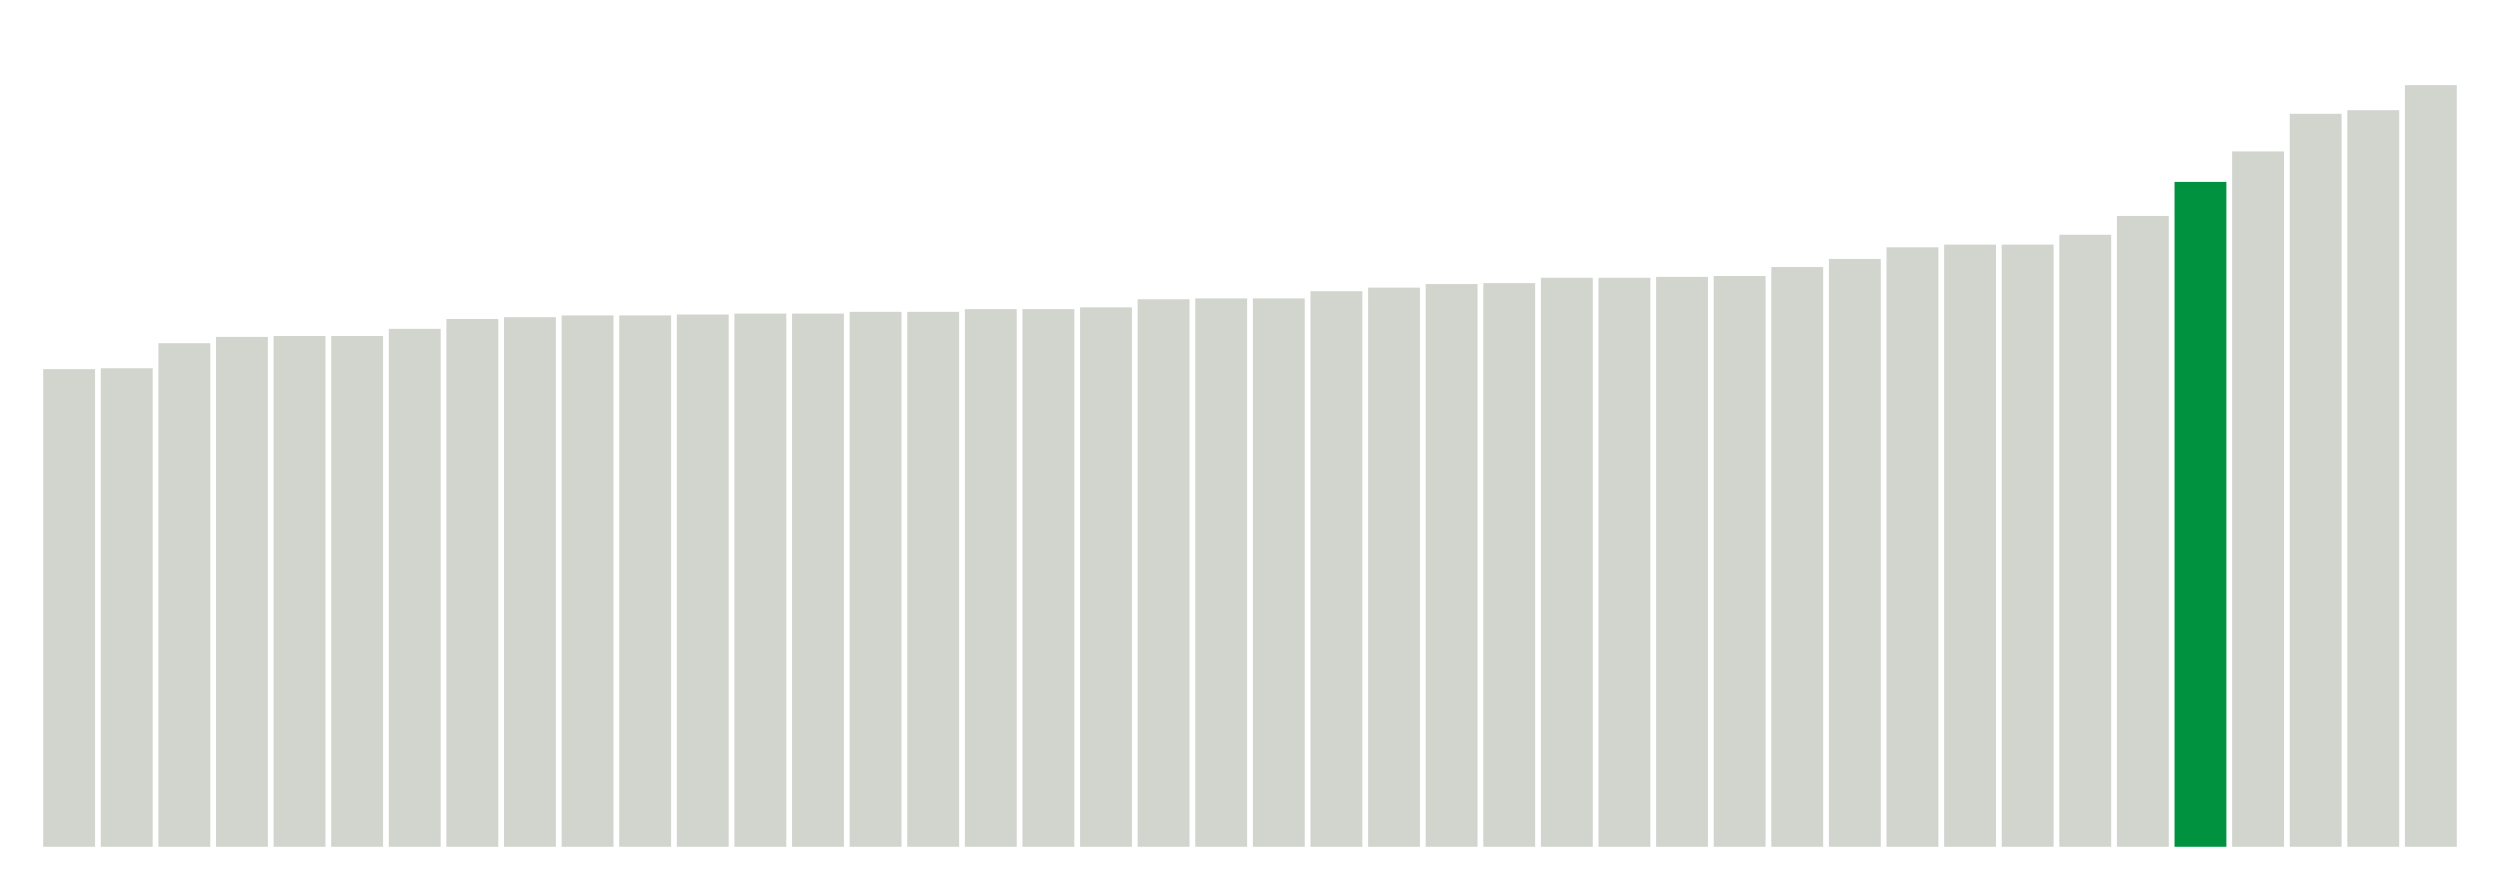
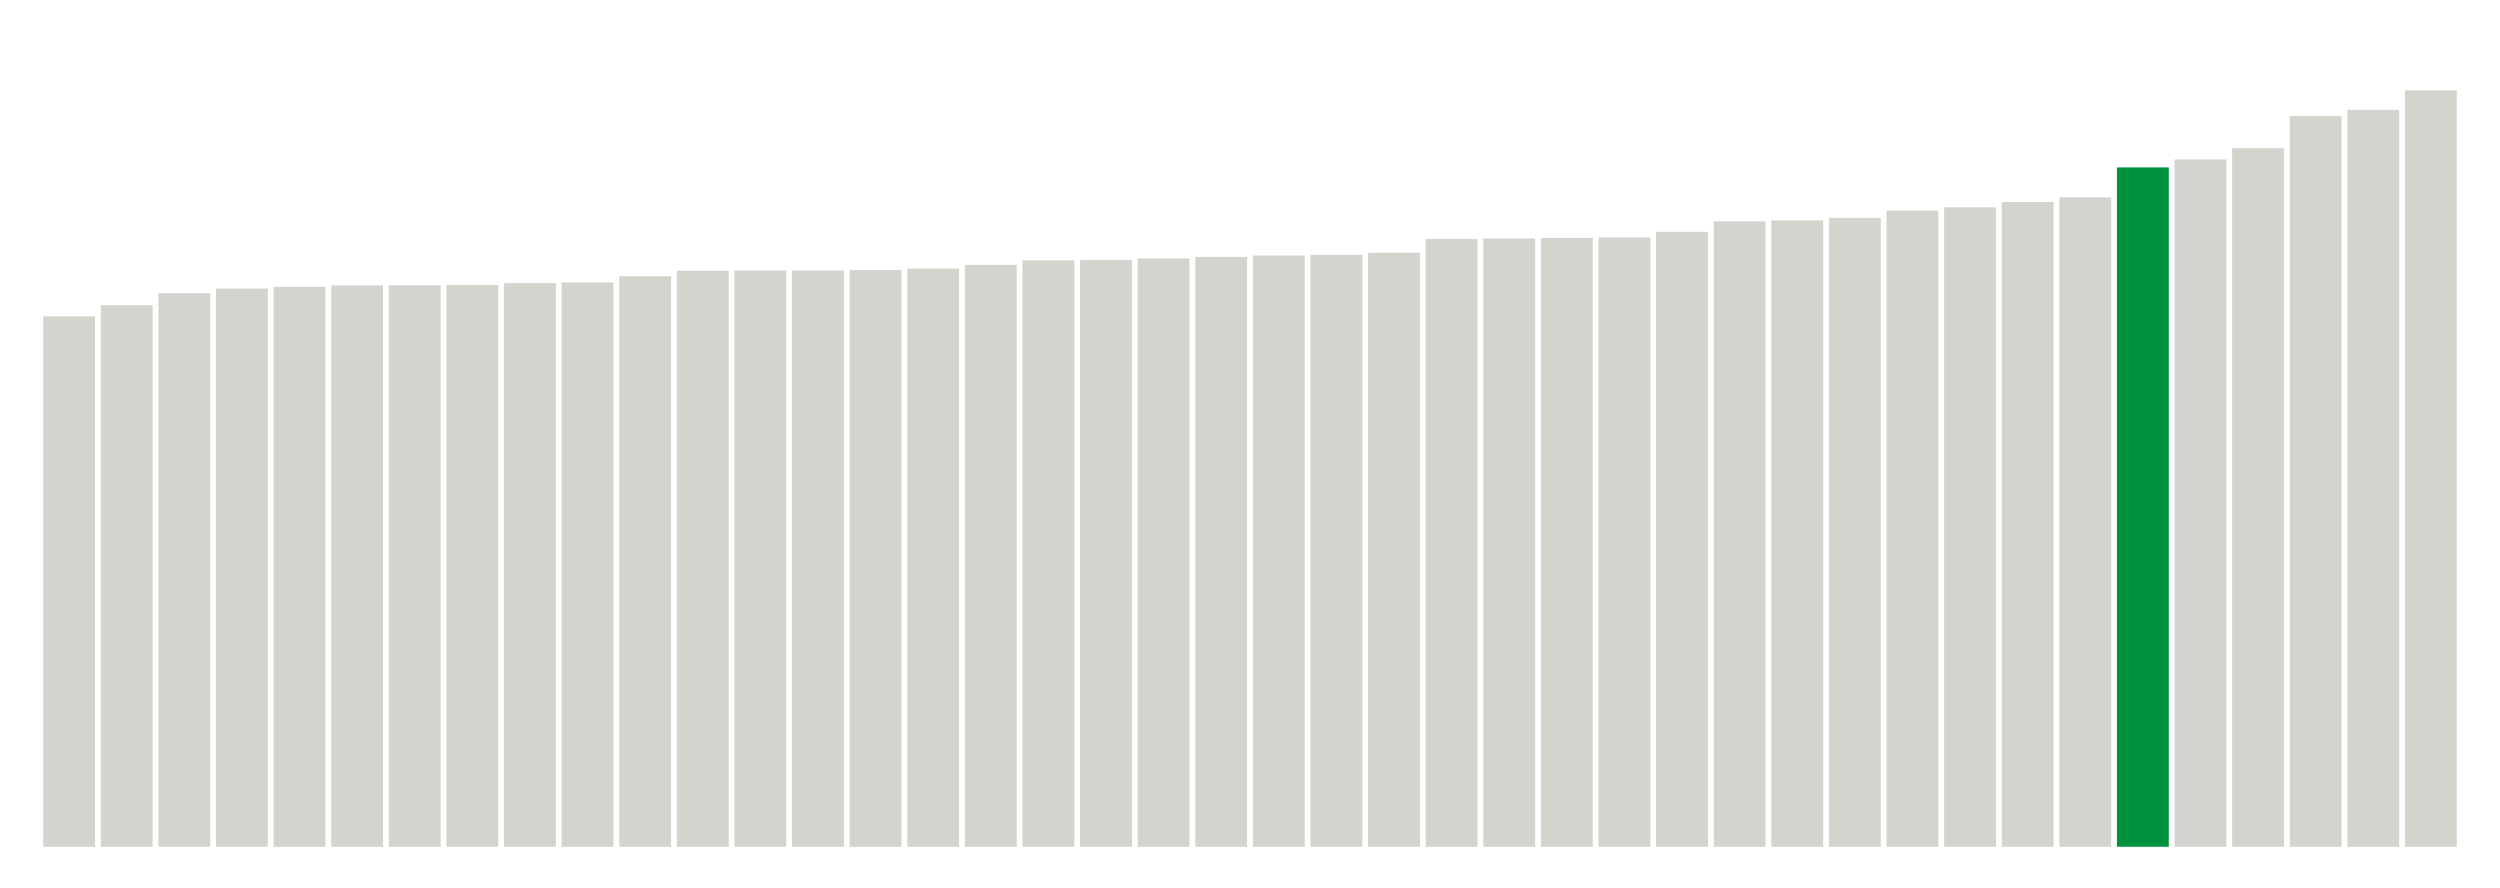
<svg xmlns="http://www.w3.org/2000/svg" version="1.1" class="marks" width="310" height="110">
  <g fill="none" stroke-miterlimit="10" transform="translate(5,5)">
    <g class="mark-group role-frame root" role="graphics-object" aria-roledescription="group mark container">
      <g transform="translate(0,0)">
        <path class="background" aria-hidden="true" d="M0,0h300v100h-300Z" stroke="#ddd" stroke-width="0" />
        <g>
          <g class="mark-rect role-mark marks" role="graphics-symbol" aria-roledescription="rect mark container">
-             <path d="M0.357,40.778h6.429v59.222h-6.429Z" fill="#D2D4CE" />
-             <path d="M7.5,40.667h6.429v59.333h-6.429Z" fill="#D2D4CE" />
-             <path d="M14.643,37.556h6.429v62.444h-6.429Z" fill="#D2D4CE" />
-             <path d="M21.786,36.778h6.429v63.222h-6.429Z" fill="#D2D4CE" />
-             <path d="M28.929,36.667h6.429v63.333h-6.429Z" fill="#D2D4CE" />
-             <path d="M36.071,36.667h6.429v63.333h-6.429Z" fill="#D2D4CE" />
-             <path d="M43.214,35.778h6.429v64.222h-6.429Z" fill="#D2D4CE" />
-             <path d="M50.357,34.556h6.429v65.444h-6.429Z" fill="#D2D4CE" />
-             <path d="M57.5,34.333h6.429v65.667h-6.429Z" fill="#D2D4CE" />
-             <path d="M64.643,34.111h6.429v65.889h-6.429Z" fill="#D2D4CE" />
-             <path d="M71.786,34.111h6.429v65.889h-6.429Z" fill="#D2D4CE" />
-             <path d="M78.929,34h6.429v66h-6.429Z" fill="#D2D4CE" />
-             <path d="M86.071,33.889h6.429v66.111h-6.429Z" fill="#D2D4CE" />
-             <path d="M93.214,33.889h6.429v66.111h-6.429Z" fill="#D2D4CE" />
-             <path d="M100.357,33.667h6.429v66.333h-6.429Z" fill="#D2D4CE" />
-             <path d="M107.5,33.667h6.429v66.333h-6.429Z" fill="#D2D4CE" />
-             <path d="M114.643,33.333h6.429v66.667h-6.429Z" fill="#D2D4CE" />
-             <path d="M121.786,33.333h6.429v66.667h-6.429Z" fill="#D2D4CE" />
-             <path d="M128.929,33.111h6.429v66.889h-6.429Z" fill="#D2D4CE" />
-             <path d="M136.071,32.111h6.429v67.889h-6.429Z" fill="#D2D4CE" />
-             <path d="M143.214,32h6.429v68h-6.429Z" fill="#D2D4CE" />
-             <path d="M150.357,32h6.429v68h-6.429Z" fill="#D2D4CE" />
-             <path d="M157.5,31.111h6.429v68.889h-6.429Z" fill="#D2D4CE" />
-             <path d="M164.643,30.667h6.429v69.333h-6.429Z" fill="#D2D4CE" />
-             <path d="M171.786,30.222h6.429v69.778h-6.429Z" fill="#D2D4CE" />
-             <path d="M178.929,30.111h6.429v69.889h-6.429Z" fill="#D2D4CE" />
-             <path d="M186.071,29.444h6.429v70.556h-6.429Z" fill="#D2D4CE" />
-             <path d="M193.214,29.444h6.429v70.556h-6.429Z" fill="#D2D4CE" />
-             <path d="M200.357,29.333h6.429v70.667h-6.429Z" fill="#D2D4CE" />
-             <path d="M207.5,29.222h6.429v70.778h-6.429Z" fill="#D2D4CE" />
-             <path d="M214.643,28.111h6.429v71.889h-6.429Z" fill="#D2D4CE" />
-             <path d="M221.786,27.111h6.429v72.889h-6.429Z" fill="#D2D4CE" />
-             <path d="M228.929,25.667h6.429v74.333h-6.429Z" fill="#D2D4CE" />
-             <path d="M236.071,25.333h6.429v74.667h-6.429Z" fill="#D2D4CE" />
-             <path d="M243.214,25.333h6.429v74.667h-6.429Z" fill="#D2D4CE" />
-             <path d="M250.357,24.111h6.429v75.889h-6.429Z" fill="#D2D4CE" />
-             <path d="M257.5,21.778h6.429v78.222h-6.429Z" fill="#D2D4CE" />
-             <path d="M264.643,17.556h6.429v82.444h-6.429Z" fill="#00923E" />
-             <path d="M271.786,13.778h6.429v86.222h-6.429Z" fill="#D2D4CE" />
-             <path d="M278.929,9.111h6.429v90.889h-6.429Z" fill="#D2D4CE" />
-             <path d="M286.071,8.667h6.429v91.333h-6.429Z" fill="#D2D4CE" />
-             <path d="M293.214,5.556h6.429v94.444h-6.429Z" fill="#D2D4CE" />
+             <path d="M0.357,34.226h6.429v65.774h-6.429Z" fill="#D2D4CE" />
+             <path d="M7.5,32.854h6.429v67.146h-6.429Z" fill="#D2D4CE" />
+             <path d="M14.643,31.349h6.429v68.651h-6.429Z" fill="#D2D4CE" />
+             <path d="M21.786,30.783h6.429v69.217h-6.429Z" fill="#D2D4CE" />
+             <path d="M28.929,30.561h6.429v69.439h-6.429Z" fill="#D2D4CE" />
+             <path d="M36.071,30.385h6.429v69.615h-6.429Z" fill="#D2D4CE" />
+             <path d="M43.214,30.369h6.429v69.631h-6.429Z" fill="#D2D4CE" />
+             <path d="M50.357,30.333h6.429v69.667h-6.429Z" fill="#D2D4CE" />
+             <path d="M57.5,30.1h6.429v69.9h-6.429Z" fill="#D2D4CE" />
+             <path d="M64.643,30.025h6.429v69.975h-6.429Z" fill="#D2D4CE" />
+             <path d="M71.786,29.259h6.429v70.741h-6.429Z" fill="#D2D4CE" />
+             <path d="M78.929,28.566h6.429v71.434h-6.429Z" fill="#D2D4CE" />
+             <path d="M86.071,28.54h6.429v71.46h-6.429Z" fill="#D2D4CE" />
+             <path d="M93.214,28.54h6.429v71.46h-6.429Z" fill="#D2D4CE" />
+             <path d="M100.357,28.482h6.429v71.518h-6.429Z" fill="#D2D4CE" />
+             <path d="M107.5,28.315h6.429v71.685h-6.429Z" fill="#D2D4CE" />
+             <path d="M114.643,27.85h6.429v72.15h-6.429Z" fill="#D2D4CE" />
+             <path d="M121.786,27.29h6.429v72.71h-6.429Z" fill="#D2D4CE" />
+             <path d="M128.929,27.227h6.429v72.773h-6.429Z" fill="#D2D4CE" />
+             <path d="M136.071,27.046h6.429v72.954h-6.429Z" fill="#D2D4CE" />
+             <path d="M143.214,26.86h6.429v73.14h-6.429Z" fill="#D2D4CE" />
+             <path d="M150.357,26.693h6.429v73.307h-6.429Z" fill="#D2D4CE" />
+             <path d="M157.5,26.607h6.429v73.393h-6.429Z" fill="#D2D4CE" />
+             <path d="M164.643,26.336h6.429v73.664h-6.429Z" fill="#D2D4CE" />
+             <path d="M171.786,24.639h6.429v75.361h-6.429Z" fill="#D2D4CE" />
+             <path d="M178.929,24.568h6.429v75.432h-6.429Z" fill="#D2D4CE" />
+             <path d="M186.071,24.5h6.429v75.5h-6.429Z" fill="#D2D4CE" />
+             <path d="M193.214,24.445h6.429v75.555h-6.429Z" fill="#D2D4CE" />
+             <path d="M200.357,23.742h6.429v76.258h-6.429Z" fill="#D2D4CE" />
+             <path d="M207.5,22.445h6.429v77.555h-6.429Z" fill="#D2D4CE" />
+             <path d="M214.643,22.335h6.429v77.665h-6.429Z" fill="#D2D4CE" />
+             <path d="M221.786,22.014h6.429v77.986h-6.429Z" fill="#D2D4CE" />
+             <path d="M228.929,21.119h6.429v78.881h-6.429Z" fill="#D2D4CE" />
+             <path d="M236.071,20.705h6.429v79.295h-6.429Z" fill="#D2D4CE" />
+             <path d="M243.214,20.05h6.429v79.95h-6.429Z" fill="#D2D4CE" />
+             <path d="M250.357,19.467h6.429v80.533h-6.429Z" fill="#D2D4CE" />
+             <path d="M257.5,15.761h6.429v84.239h-6.429Z" fill="#00923E" />
+             <path d="M264.643,14.773h6.429v85.227h-6.429Z" fill="#D2D4CE" />
+             <path d="M271.786,13.378h6.429v86.622h-6.429Z" fill="#D2D4CE" />
+             <path d="M278.929,9.391h6.429v90.609h-6.429Z" fill="#D2D4CE" />
+             <path d="M286.071,8.614h6.429v91.386h-6.429Z" fill="#D2D4CE" />
+             <path d="M293.214,6.209h6.429v93.791h-6.429Z" fill="#D2D4CE" />
          </g>
        </g>
        <path class="foreground" aria-hidden="true" d="" display="none" />
      </g>
    </g>
  </g>
</svg>
